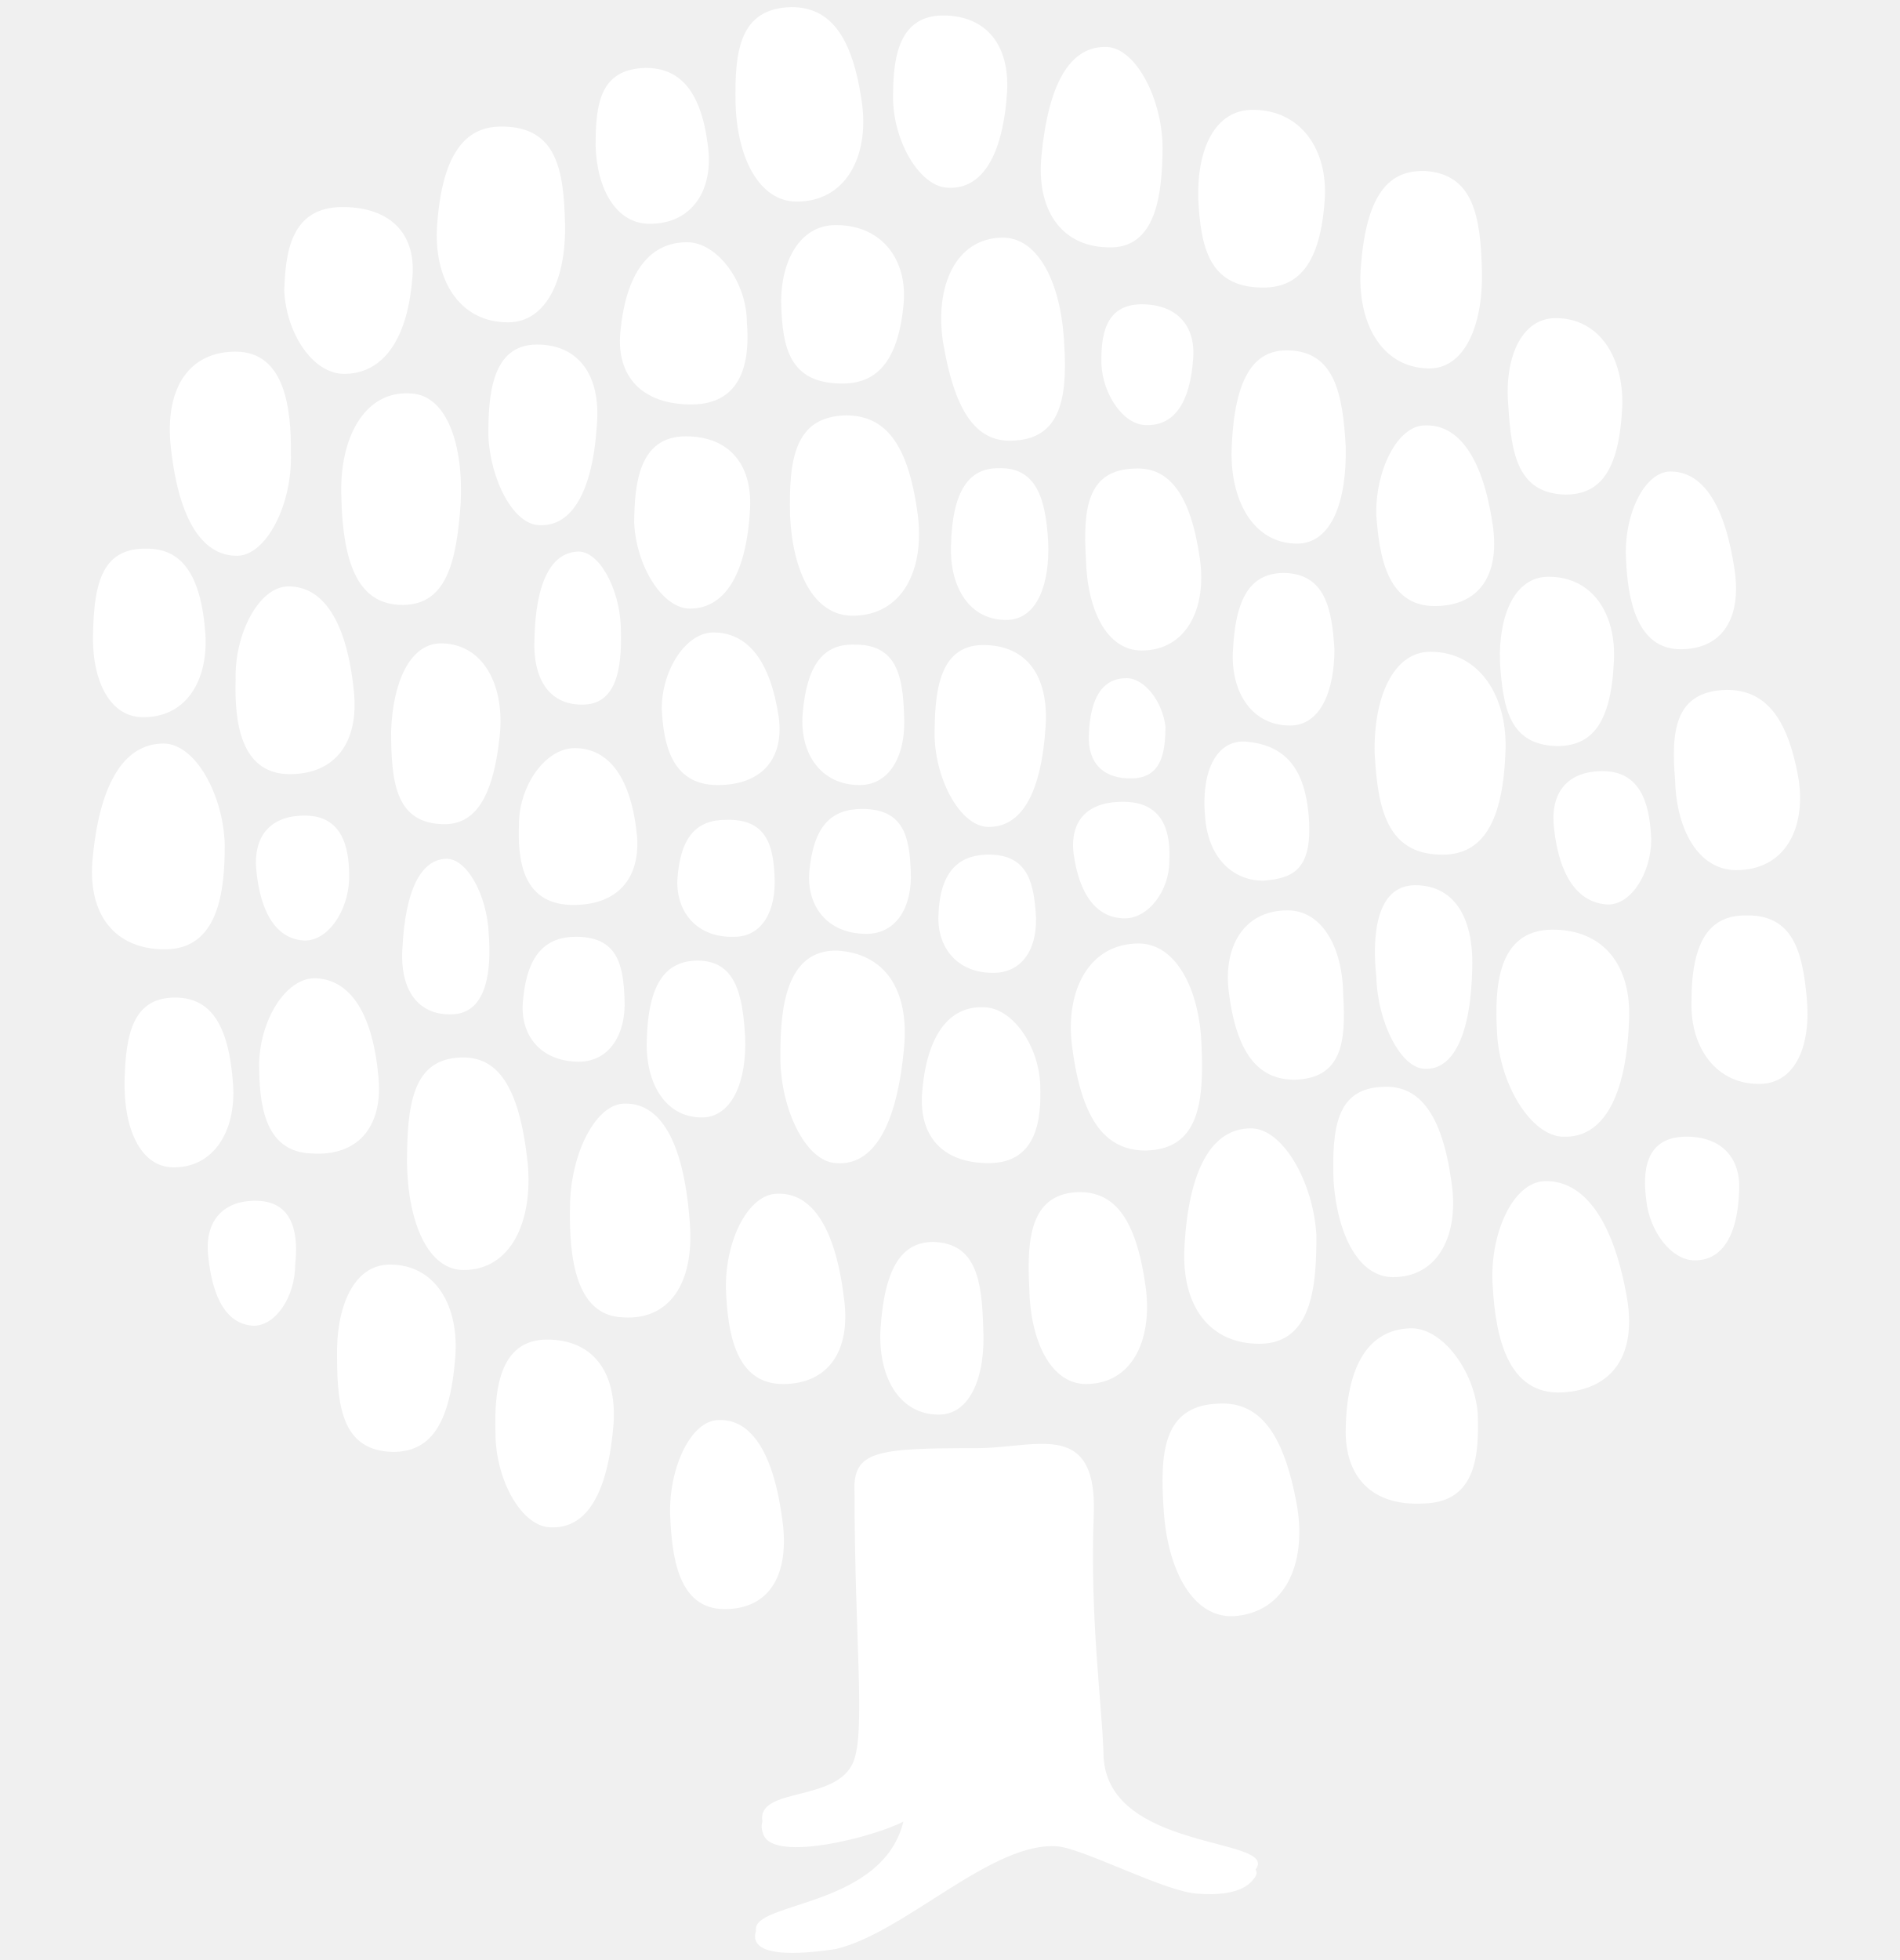
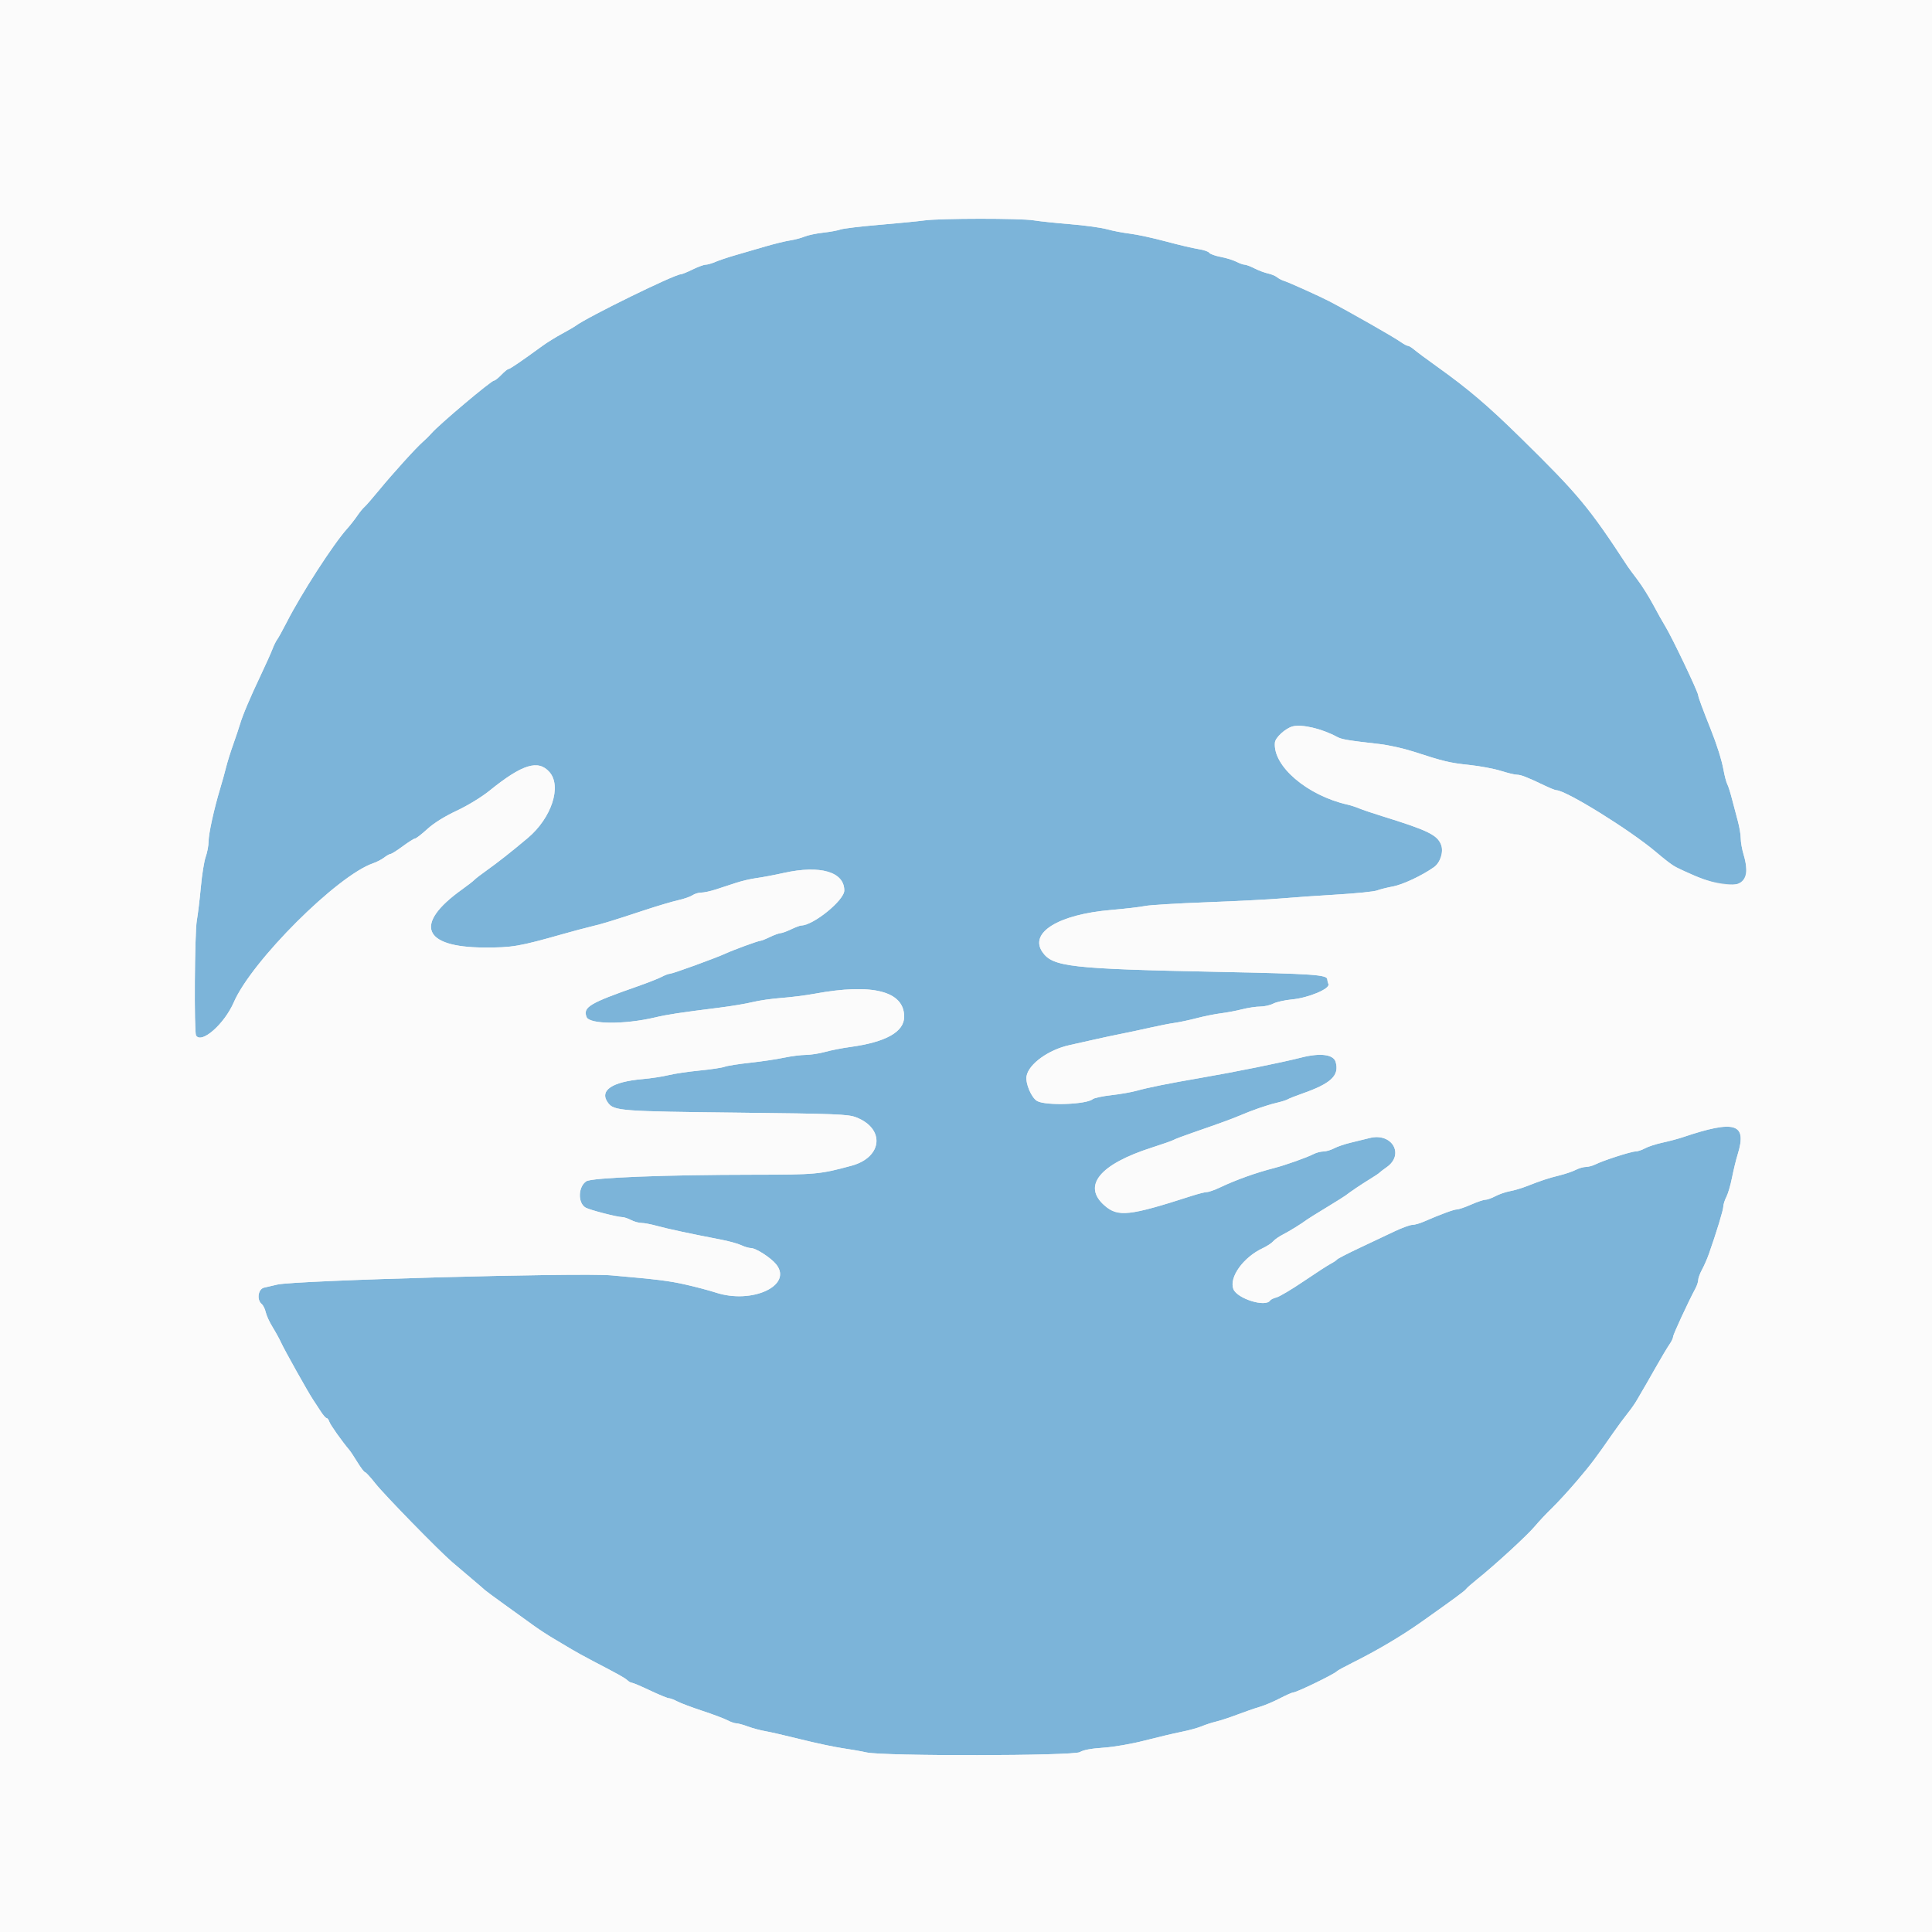
- <svg xmlns="http://www.w3.org/2000/svg" viewBox="-2.8 74.1 609.3 628.6">
-   <path style="fill:#fff" d="M251.044 76.38c-16.535.405-18.28 13.848-17.875 31.19.536 17.34 7.66 31.186 19.624 31.186 15.593 0 23.12-14.25 20.968-31.187-3.09-22.72-10.754-31.19-22.718-31.19zm48.656 2.69c-15.19 0-16.134 15.597-16 27.56.538 13.847 9.003 27.69 17.875 27.69 10.62.402 17.343-10.215 18.687-30.782.807-15.056-6.716-24.47-20.562-24.47zm51.5 10.093c-10.93.333-17.692 11.892-19.906 34.812-1.748 17.34 6.316 29.034 20.968 29.438 15.997.94 17.74-17.336 17.875-31.72 0-15.593-8.465-32.127-17.875-32.53-.36-.013-.71-.01-1.062 0zM204.262 95.88c-14.652.405-16 11.56-16 25 .404 13.847 6.59 25 17.344 25 13.846 0 20.57-11.153 18.688-25-2.286-18.28-9.412-25-20.032-25zm194.782 13.44c-12.1 0-17.872 12.502-17.47 28.5.808 15.592 3.467 28.095 20 28.5 12.1.402 19.25-7.53 20.595-28.5.94-15.595-7.533-28.5-23.126-28.5zM157.7 114.693c-11.328.152-18.557 8.788-20.25 31.187-1.344 17.342 6.722 31.595 22.72 31.595 12.5 0 18.683-14.253 18.28-31.594-.403-17.34-2.687-30.783-19.625-31.186-.374-.013-.76-.005-1.125 0zm295.5 14.25c-11.052.128-17.776 8.382-19.47 30.78-1.343 17.342 6.31 32.13 21.5 32.532 11.562.404 17.748-13.443 17.345-31.187-.403-17.477-2.688-31.185-18.28-32.126-.367-.013-.738-.004-1.095 0zm-346.125 11.562c-16.938 0-18.284 15.19-18.688 26.75.538 13.443 9.003 26.75 19.22 26.75 11.963 0 20.033-10.217 21.78-29.844 1.748-14.786-6.72-23.656-22.312-23.656zm158.22 5.78c-11.562 0-17.77 11.696-17.5 25.408.402 13.846 2.69 25.003 18.686 25.406 11.696.403 18.816-6.72 20.564-25.406 1.344-13.846-6.56-25.406-21.75-25.406zm53.092 4.033c-14.652.402-21.376 15.59-18.687 33.468 4.033 24.062 11.564 32.534 23.125 31.593 15.593-.94 16.938-15.59 15.594-33.468-1.346-17.744-8.472-31.997-20.033-31.593zm-100.812 1.468c-11.964 0-19.627 9.683-21.375 28.906-1.344 14.25 7.125 23.125 22.72 23.125 16.936 0 18.815-14.66 17.874-26.22 0-12.905-9.406-25.813-19.22-25.813zm145.844 19.906c-12.1 0-13.042 10.76-12.908 19.094.404 9.813 7.126 19.624 14.25 19.624 9.007.404 14.247-7.125 15.188-21.375.807-10.62-5.374-17.343-16.53-17.343zm132.81 4.437c-11.156 0-16.53 13.04-15.186 28.095.94 15.593 3.09 28.097 18.28 28.5 11.158 0 17.34-7.53 18.282-28.5.404-15.19-7.126-28.094-21.375-28.094zm-326.78 8.47c-14.652 0-15.594 16.53-15.594 29.03.538 14.25 8.063 28.907 16.53 28.907 10.218.404 16.938-10.75 18.283-32.125 1.343-15.996-5.912-25.812-19.22-25.812zm240.156 1.875c-10.164.152-16.37 8.773-17.28 30.78-.808 16.94 6.72 31.19 20.968 31.19 11.157 0 15.997-13.848 15.593-31.19-.94-16.936-3.628-30.377-18.28-30.78-.337-.013-.673-.005-1 0zm-336.812.406c-14.653 0-22.313 11.163-20.97 28.907C54.11 239.85 61.64 252.35 73.2 252.35c9.41 0 17.85-16.537 17.312-32.938.135-13.845-1.722-32.53-17.718-32.53zm53.906 13.376c-13.002.57-20.41 14.544-20.03 32.188.402 25.003 6.72 34.818 18.28 35.625 15.593.94 18.687-13.847 20.03-32.532.942-18.82-4.435-34.413-15.593-35.22-.915-.083-1.82-.1-2.687-.062zm141.812 7.063c-16.534.402-18.278 14.245-17.875 32.124.807 17.878 7.53 32.125 20.032 32.125 15.995 0 23.118-14.65 20.967-32.126-3.09-23.66-10.757-32.125-23.125-32.125zm185.782 3.218c-8.872 0-15.997 14.657-15.594 28.906.94 12.098 3.094 29.03 18.687 29.03 14.25 0 20.973-9.815 18.688-25.81-3.092-21.375-10.758-32.53-21.78-32.126zm-237.125 3.5c-15.19 0-16.398 15.598-16.533 27.562.538 13.846 9.003 27.688 17.875 27.688 10.755 0 17.875-10.214 19.22-30.782 1.21-15.056-6.314-24.468-20.563-24.468zm100.28 10.218c-9.41 0-14.784 7.122-15.188 25-.403 13.443 6.183 24.06 18.282 23.656 9.41-.403 13.444-11.557 12.906-25-.807-13.442-3.498-24.06-16-23.656zm44.687.094c-.328 0-.663.014-1 .03-15.19.404-16.534 12.91-15.593 28.907.403 16.535 6.717 29.438 17.875 29.438 14.248 0 20.97-13.306 18.686-29.438-2.995-20.705-9.77-28.933-19.97-28.937zm170.938.97c-8.47 0-15.19 14.25-14.25 28.5.538 11.963 3.22 28.5 17.47 28.5 13.307 0 19.628-9.814 17.342-25.408-3.09-20.97-10.21-31.593-20.562-31.593zm-490 24.75c-13.456.348-15.61 12.018-16 26.342-.672 14.787 4.715 27.285 15.47 27.688 14.248.403 21.368-11.557 20.56-26.344-1.343-20.03-8.067-27.687-18.686-27.687-.46-.014-.91-.013-1.345 0zm139.406.936c-8.468.404-13.44 9.812-13.843 28.094-.537 13.443 5.246 21.372 16 20.97 11.56-.405 12.09-14.653 11.688-25.407-.538-12.1-7.122-24.06-13.844-23.657zm226.782 6.844c-9.813 0-15.59 6.187-16.53 24.47-.942 13.307 5.78 24.468 18.28 24.468 9.814 0 14.25-11.16 14.25-24.47-.806-13.307-3.095-24.065-16-24.468zm84.688 1.22c-10.754 0-15.997 12.1-15.594 27.155.94 15.056 3.09 26.753 18.28 27.156 11.16 0 17.342-7.125 18.283-27.155.805-15.056-6.72-27.156-20.97-27.156zm-404.22 3.093c-9.41 0-17.34 15.19-16.936 29.843-.404 13.04 1.347 30.375 17.343 30.375 14.653 0 22.31-10.214 20.563-26.75-2.285-22.314-9.81-33.467-20.97-33.467zm136.314 14.78c-8.872 0-16.563 12.102-16.563 24.47.54 10.754 2.852 24.468 17.907 24.468 14.25 0 21.373-8.472 19.625-21.78-2.688-17.88-9.81-27.156-20.968-27.156zm-87.813 3.5c-9.627.383-15.04 12.598-15.56 28.095 0 15.996 1.343 28.902 15.592 29.843 10.35.808 16.934-6.72 19.22-28.092 1.747-15.997-4.974-29.44-18.282-29.844-.32-.013-.658-.013-.97 0zm131.564.407c-8.726.408-13.865 6.81-15.125 22.313-.942 12.5 5.778 22.718 18.28 22.718 9.813 0 15.057-9.813 14.25-22.717-.403-12.1-2.286-22.313-15.594-22.313-.613-.025-1.23-.027-1.812 0zm42.812.125c-14.787 0-15.594 16.398-15.594 29.438.404 14.25 8.472 28.906 17.344 28.906 10.754 0 16.937-11.16 18.28-32.532.942-15.997-6.184-25.813-20.03-25.813zm143.438 2.156c-11.964 0-18.28 14.788-17.875 32.533.94 17.878 4.03 32.127 20.967 32.53 12.502.404 20.028-8.468 20.97-32.53.94-17.88-8.067-32.532-24.063-32.532zm-97.47 8.47c-7.66 0-11.69 6.183-12.093 18.28-.402 9.008 4.84 14.248 14.25 13.845 9.814-.403 10.21-9.81 10.345-16.53-.94-8.067-6.72-15.595-12.5-15.595zm192.5 3.75c-16.533.403-17.875 12.91-16.53 28.906.403 15.997 7.526 28.907 19.625 28.907 15.592 0 22.315-13.313 20.03-28.907-3.63-21.374-11.564-28.906-23.125-28.906zm-155.093 16.563c-8.425-.012-13.762 9.245-12.124 25.125 1.345 12.904 9.403 19.634 18.813 19.5 9.41-.807 15.996-3.5 14.25-21.782-1.346-13.308-6.718-21.374-19.22-22.718-.588-.084-1.157-.125-1.72-.125zm-346.31.656c-12.503 0-20.435 12.5-22.72 36.56-1.882 18.283 7.128 29.44 23.125 29.44 17.34 0 19.22-18.818 19.22-33.47-.405-15.997-9.41-32.53-19.626-32.53zm131.874 1.468c-9.41 0-17.875 12.1-17.875 24.468-.405 11.023.937 25.275 16.53 25.813 14.652.402 22.316-8.07 21.375-21.782-1.748-18.686-8.874-28.5-20.03-28.5zm328.5 7.406c-10.6.493-15.604 7.443-14.344 18.28 1.748 15.998 8.068 24.066 17.344 24.47 7.528 0 13.843-10.215 13.843-20.97-.403-8.87-2.154-21.243-14.656-21.78-.755-.025-1.48-.033-2.186 0zm-153.813 9.812c-10.6.385-15.6 6.422-14.718 16 1.748 13.846 7.525 21.375 16.532 21.375 7.528 0 14.25-8.87 14.25-18.28.403-7.93-.94-18.556-13.844-19.094-.756-.025-1.512-.025-2.22 0zm-82.468 2.282c-9.813 0-15.593 5.378-16.937 20.03-.94 11.158 5.78 20.032 18.28 20.032 9.814 0 14.79-8.874 14.25-20.03-.402-11.16-2.284-20.032-15.593-20.032zm-179.968 2.156c-10.158.43-15.194 6.855-14.438 16.937 1.345 14.654 6.722 22.723 15.594 23.126 7.528 0 13.847-9.408 14.25-19.625.134-8.333-1.183-19.9-13.28-20.436-.724-.025-1.45-.03-2.126 0zm136.28 1.344c-9.41 0-14.652 5.372-15.593 19.218-.402 10.217 6.184 18.685 18.282 18.282 9.007 0 13.444-8.465 12.907-19.22-.405-10.216-2.69-18.684-15.595-18.28zm83.345 11.156c-9.008.403-14.785 5.78-15.19 19.625-.402 10.215 6.184 18.683 18.282 18.28 9.41-.403 13.848-8.87 12.907-19.625-.808-10.216-3.096-18.685-16-18.28zm-173.283 1.344c-8.065.403-12.902 10.218-13.843 28.5-.94 13.845 5.246 21.778 16 21.375 11.56-.404 12.494-15.06 11.687-25.813-.536-12.502-7.12-24.466-13.843-24.063zm311.063 8.468c-12.905 0-13.844 16.936-12.5 29.438.403 14.787 8.066 29.437 15.594 29.437 9.006.405 14.784-10.753 15.187-32.53.405-16.534-6.182-26.344-18.28-26.344zm-41 8.063c-14.25 0-20.973 12.1-18.688 27.155 2.69 20.03 10.215 27.156 20.97 27.156 15.19-.402 16.534-12.1 15.593-27.155-.134-15.19-6.718-27.156-17.875-27.156zm146.906 1.624c-11.157 0-17.312 7.658-17.312 27.687-.404 14.788 8.063 26.748 22.312 26.345 11.158-.403 16.135-12.497 14.656-27.688-1.344-14.786-4.466-26.747-19.656-26.343zm-61.812 4.562c-17.88 0-18.682 18.69-17.875 32.938.805 16.937 11.157 33.47 21.374 33.47 12.5.402 20.028-12.505 20.968-36.97.94-18.282-8.472-29.438-24.468-29.438zm-313.344 2.282c-9.41 0-15.593 5.378-16.938 20.03-1.344 11.158 5.374 20.032 17.875 20.032 9.814 0 15.194-8.874 14.657-20.03-.404-11.16-2.286-20.032-15.594-20.032zm180.53 2.156c-15.995 0-23.66 15.193-21.374 32.937 3.092 24.467 11.155 33.47 23.656 33.47 16.938-.403 18.682-15.187 17.875-33.47-.537-18.146-8.192-32.936-20.156-32.936zm-96.655 2.28c-16.534-.402-18.28 18.69-18.28 32.94-.405 17.34 8.06 34.814 17.874 35.217 11.963.942 19.495-11.964 21.78-36.967 1.748-18.686-6.185-30.247-21.375-31.188zm-45.563 3.22c-9.41.403-15.19 7.127-15.593 25.812-.405 13.712 6.182 24.872 18.28 24.47 9.41-.54 13.82-12.102 13.28-25.813-.805-13.712-3.063-24.873-15.968-24.47zM97.7 387.85c-9.052.427-16.984 13.352-17.375 27.156 0 12.502 1.344 28.628 16.937 29.032 14.653.94 22.72-8.47 21.375-24.063-1.747-20.567-8.873-31.587-20.03-32.125-.295-.013-.615-.014-.907 0zm-44.906 6.188c-13.09.35-15.235 12.018-15.625 26.343-.405 15.19 4.835 27.692 15.186 28.095 13.308.403 20.566-11.557 19.625-26.344-1.343-20.028-7.523-27.69-17.874-28.092-.445-.013-.89-.012-1.312 0zm258.78 3.093c-10.562.227-17.29 9.978-18.593 27.69-.94 13.845 6.724 22.31 21.376 22.31 15.594 0 16.935-14.245 16.53-25-.402-12.5-8.87-25-18.28-25-.348-.01-.69-.006-1.03 0zm-166.468 16.126c-15.593.404-17.344 15.19-17.344 33.875.27 18.687 6.596 34.283 18.157 34.283 15.19 0 22.31-15.596 20.56-34.282-2.687-25.002-9.813-34.277-21.374-33.874zm296.906 9.375c-.337 0-.686.016-1.03.032-15.19.404-16.538 13.313-16 30.25 1.21 16.938 7.936 30.782 19.093 30.782 14.652 0 21.376-13.844 18.687-30.782-2.995-21.617-10.276-30.252-20.75-30.28zM197.92 428.04c-9.41-.404-17.876 15.993-17.876 33.468-.27 15.056 1.5 34.69 17.093 35.094 14.653.94 22.72-10.755 21.375-29.844-1.747-25.406-8.898-38.718-20.593-38.718zm200.592 7.937c-12.5 0-20.03 12.906-21.375 38.313-.94 18.685 8.066 30.78 24.063 30.78 17.475 0 18.28-20.025 18.28-34.812-.94-16.937-10.75-34.28-20.968-34.28zm138.72 2.688c-12.502.537-13.045 11.562-11.97 20.03.94 10.217 8.066 19.626 15.594 19.626 8.872 0 13.847-8.068 14.25-22.72.404-10.754-6.314-17.34-17.875-16.938zm-44.626 14.25c-10.216.403-17.875 17.343-16.53 34.28.94 15.19 4.567 34.41 22.31 33.47 16.536-.94 24.06-12.503 20.564-31.188-4.436-24.466-13.842-36.966-26.344-36.563zm-149.22 3.5c-15.19.403-16.94 13.843-16 30.78.27 17.073 7 30.782 18.158 30.782 14.652 0 21.37-13.844 19.218-30.78-3.09-22.72-10.217-30.782-21.375-30.782zm-96.78.53c-9.41 0-16.934 15.19-16.53 30.782.537 12.905 2.687 30.25 18.28 30.25 14.653 0 21.776-10.756 19.625-27.156-2.687-22.72-10.216-34.28-21.374-33.876zM77.95 459.226c-9.537.43-14.913 6.856-14.03 16.938 1.343 14.652 6.186 22.72 14.655 23.125 7.125 0 13.312-9.41 13.312-19.625.94-8.47.13-20.035-11.968-20.438-.673-.025-1.334-.03-1.97 0zm218.656 13.188c-9.813 0-15.593 7.657-16.937 27.687-.942 15.19 5.78 27.688 18.686 27.688 10.217 0 15.057-12.498 14.25-27.688-.403-15.19-2.154-27.284-16-27.688zm-174.344 7.25c-11.56 0-17.34 13.443-16.937 29.843 0 16.938 2.282 29.847 17.875 30.25 11.56 0 18.284-7.935 20.03-30.25 1.346-16.534-6.315-29.843-20.968-29.843zM449.45 500.1c-13.04.538-20.16 11.558-20.563 32.125-.403 15.593 8.466 25.003 25 24.063 17.342-.404 17.748-16.396 17.344-29.032-1.21-13.846-11.564-27.56-21.78-27.156zm-276.78 3.625c-15.595 0-16.936 16.93-16.533 29.97 0 15.055 8.466 30.25 17.875 30.25 11.56.402 18.284-11.155 20.032-33.47.94-16.534-6.723-26.75-21.375-26.75zm216 20.5c-.396.01-.785.033-1.19.063-17.34.94-18.28 15.992-16.936 34.812 1.344 18.685 9.282 33.747 22.187 33.344 16.536-.94 23.656-16.534 20.564-35.22-4.298-24.22-12.392-33.31-24.625-33zm-160.908 5.313c-8.872 0-15.997 15.194-15.593 30.25.536 13.04 2.31 30.375 17.5 30.375 13.845 0 20.568-10.22 18.686-27.157-2.688-22.315-9.84-33.872-20.594-33.468zm103.25 7.625c-6.137.052-13.274 1.375-20.28 1.375-32.532 0-40.08.807-39.407 14.25 0 47.183 3.627 76.624-.406 86.437-5.445 13.04-31.02 7.845-29.158 19.094-.404 1.145-.313 2.563.407 4.31 3.606 8.82 35.74.51 44.842-4.342-6.587 26.84-45.97 25.775-47.28 34.03-.072.44-.074.857-.032 1.25-.118.247-.177.517-.22.782-.94 5.78 7.935 7.532 25.814 4.844 22.18-5.243 50.248-34.685 71.22-32.938 8.87.94 34.845 14.784 45.06 15.188 13.04.94 16.532-3.096 17.876-4.844.947-1.123 1.05-2.063.53-2.906 7.89-10.683-48.81-5.382-48.81-37.563-.404-14.65-4.44-43.69-3.095-76.624.588-18.987-6.833-22.43-17.062-22.343z" />
+ <svg xmlns="http://www.w3.org/2000/svg" id="body_1" width="400" height="400">
+   <g transform="matrix(1 0 0 1 0 0)">
+     <g>
+       <path d="M191.4 45.634C 190.08 45.815 185.849 46.229 181.997 46.555C 178.145 46.88 174.545 47.313 173.997 47.517C 173.449 47.721 171.838 48.016 170.417 48.173C 168.997 48.33 167.268 48.695 166.576 48.984C 165.885 49.273 164.527 49.631 163.559 49.78C 162.592 49.928 160.27 50.497 158.4 51.044C 156.53 51.59 153.74 52.403 152.2 52.85C 150.66 53.296 148.809 53.918 148.086 54.231C 147.364 54.544 146.464 54.802 146.086 54.804C 145.709 54.806 144.5 55.25 143.4 55.791C 142.3 56.332 141.198 56.781 140.952 56.787C 139.592 56.825 121.713 65.585 119.2 67.444C 118.87 67.688 117.567 68.446 116.304 69.128C 115.041 69.81 113.241 70.928 112.304 71.611C 107.91 74.815 105.585 76.4 105.281 76.4C 105.099 76.4 104.432 76.94 103.8 77.6C 103.168 78.26 102.48 78.8 102.272 78.8C 101.7 78.8 90.957 87.85 89.381 89.66C 88.931 90.177 88.121 90.981 87.581 91.446C 86.209 92.628 81.32 98.025 78.383 101.6C 77.027 103.25 75.689 104.783 75.41 105.007C 75.131 105.23 74.474 106.04 73.951 106.807C 73.428 107.573 72.491 108.767 71.87 109.46C 68.986 112.674 62.434 122.818 59.376 128.8C 58.533 130.45 57.638 132.07 57.387 132.4C 57.137 132.73 56.694 133.63 56.404 134.4C 56.113 135.17 55.022 137.6 53.978 139.8C 51.739 144.52 50.243 148.061 49.67 150C 49.442 150.77 48.808 152.66 48.26 154.2C 47.712 155.74 47.066 157.81 46.824 158.8C 46.583 159.79 46.032 161.77 45.601 163.2C 44.306 167.494 43.201 172.526 43.182 174.213C 43.173 175.086 42.905 176.52 42.587 177.4C 42.268 178.28 41.819 181.07 41.588 183.6C 41.357 186.13 40.978 189.28 40.746 190.6C 40.296 193.162 40.163 213.693 40.592 214.387C 41.708 216.192 46.453 212.015 48.408 207.506C 52.119 198.947 69.858 181.254 77.261 178.729C 77.997 178.478 79.029 177.941 79.554 177.536C 80.079 177.131 80.671 176.8 80.871 176.8C 81.071 176.8 82.209 176.08 83.4 175.2C 84.591 174.32 85.739 173.6 85.951 173.6C 86.162 173.6 87.297 172.722 88.471 171.648C 89.824 170.411 92.053 169.021 94.555 167.851C 96.822 166.792 99.717 165.025 101.35 163.703C 108.12 158.224 111.43 157.196 113.762 159.848C 116.35 162.791 114.183 169.366 109.262 173.505C 105.908 176.325 103.037 178.588 100.8 180.175C 99.59 181.033 98.42 181.934 98.2 182.176C 97.98 182.419 96.81 183.327 95.6 184.193C 85.652 191.314 87.495 196.114 100.2 196.174C 106.066 196.201 107.437 195.967 116.6 193.37C 118.58 192.809 121.19 192.113 122.4 191.825C 124.818 191.248 126.719 190.665 133.6 188.393C 136.13 187.558 139.19 186.652 140.4 186.38C 141.61 186.108 142.955 185.642 143.389 185.343C 143.823 185.044 144.633 184.801 145.189 184.802C 145.745 184.803 147.1 184.511 148.2 184.153C 149.3 183.795 151.19 183.177 152.4 182.779C 153.61 182.381 155.5 181.941 156.6 181.8C 157.7 181.659 160.256 181.177 162.28 180.727C 169.819 179.054 174.8 180.502 174.8 184.367C 174.8 186.379 168.462 191.546 165.911 191.614C 165.63 191.621 164.68 191.975 163.8 192.4C 162.92 192.825 161.93 193.185 161.6 193.2C 161.27 193.215 160.28 193.575 159.4 194C 158.52 194.425 157.624 194.779 157.41 194.786C 156.934 194.803 151.859 196.661 150.2 197.426C 148.181 198.357 139.264 201.6 138.716 201.602C 138.432 201.604 137.66 201.892 137 202.243C 136.34 202.594 134.09 203.479 132 204.21C 122.024 207.698 120.657 208.521 121.441 210.563C 122.029 212.094 129.304 212.141 135.6 210.653C 138.196 210.039 140.67 209.663 149.036 208.612C 151.476 208.306 154.536 207.791 155.836 207.467C 157.136 207.144 159.82 206.759 161.8 206.612C 163.78 206.465 166.84 206.078 168.6 205.752C 180.637 203.523 187.2 205.195 187.2 210.491C 187.2 213.642 183.424 215.759 176 216.771C 174.35 216.995 172.016 217.454 170.813 217.79C 169.61 218.125 167.81 218.403 166.813 218.407C 165.816 218.411 163.767 218.675 162.26 218.994C 160.754 219.314 157.607 219.781 155.267 220.033C 152.928 220.285 150.578 220.656 150.046 220.858C 149.514 221.061 147.171 221.413 144.84 221.641C 142.508 221.869 139.61 222.3 138.4 222.598C 137.19 222.897 134.76 223.267 133 223.42C 126.65 223.976 124.004 225.804 125.89 228.335C 127.125 229.993 128.533 230.099 152.8 230.365C 173.13 230.589 175.585 230.685 177.242 231.325C 183.281 233.656 182.732 239.598 176.317 241.344C 169.776 243.124 168.938 243.202 156.2 243.213C 137.617 243.229 122.538 243.817 121.388 244.571C 119.66 245.703 119.596 249.142 121.286 250.046C 122.223 250.548 127.815 251.988 128.854 251.995C 129.214 251.998 130.024 252.269 130.654 252.598C 131.284 252.926 132.256 253.196 132.813 253.198C 133.37 253.199 134.81 253.474 136.013 253.809C 138.15 254.404 143.176 255.48 149.2 256.633C 150.85 256.949 152.767 257.475 153.46 257.803C 154.154 258.132 155.063 258.4 155.482 258.4C 156.514 258.4 159.656 260.436 160.728 261.8C 164.155 266.157 155.719 270.073 148.2 267.616C 146.88 267.185 144.108 266.449 142.039 265.981C 138.498 265.18 136.329 264.909 126.6 264.052C 119.928 263.464 60.905 265.09 57.4 265.958C 56.52 266.176 55.305 266.458 54.7 266.585C 53.442 266.848 53.096 269.084 54.174 269.979C 54.49 270.241 54.87 271.007 55.018 271.682C 55.166 272.357 55.802 273.74 56.43 274.755C 57.058 275.77 57.853 277.219 58.197 277.976C 58.907 279.537 63.888 288.427 64.8 289.761C 65.13 290.243 65.823 291.304 66.34 292.119C 66.856 292.934 67.429 293.6 67.613 293.6C 67.796 293.6 68.057 293.95 68.193 294.377C 68.397 295.02 70.815 298.427 72.369 300.262C 72.585 300.516 73.325 301.641 74.015 302.762C 74.704 303.883 75.407 304.8 75.575 304.8C 75.744 304.8 76.712 305.857 77.727 307.148C 79.538 309.453 90.848 321.036 93.6 323.405C 94.37 324.067 96.17 325.596 97.6 326.802C 99.03 328.008 100.29 329.093 100.4 329.212C 100.51 329.332 102.4 330.726 104.6 332.311C 106.8 333.895 109.5 335.841 110.6 336.633C 111.7 337.426 113.574 338.643 114.764 339.337C 115.954 340.032 117.574 340.995 118.364 341.479C 119.154 341.962 121.24 343.107 123 344.024C 128.22 346.743 129.346 347.374 129.916 347.9C 130.213 348.175 130.628 348.4 130.837 348.4C 131.045 348.4 132.739 349.12 134.6 350C 136.461 350.88 138.212 351.601 138.492 351.602C 138.771 351.604 139.54 351.893 140.2 352.246C 140.86 352.598 143.2 353.48 145.4 354.205C 147.6 354.93 149.94 355.809 150.6 356.159C 151.26 356.509 152.092 356.796 152.45 356.798C 152.807 356.799 153.887 357.094 154.85 357.453C 155.812 357.812 157.41 358.242 158.4 358.41C 159.39 358.577 162.72 359.343 165.8 360.111C 168.88 360.88 172.75 361.703 174.4 361.94C 176.05 362.177 178.3 362.573 179.4 362.82C 182.968 363.622 222.359 363.557 223.6 362.747C 224.252 362.322 225.921 362.009 228.4 361.847C 230.564 361.706 234.267 361.066 237 360.36C 239.64 359.678 243.06 358.869 244.6 358.562C 246.14 358.255 248.03 357.735 248.8 357.408C 249.57 357.08 250.92 356.64 251.8 356.431C 252.68 356.221 254.66 355.57 256.2 354.983C 257.74 354.397 259.81 353.68 260.8 353.391C 261.79 353.102 263.668 352.311 264.973 351.633C 266.278 350.955 267.536 350.4 267.767 350.4C 268.462 350.4 276.368 346.558 276.8 346.01C 276.91 345.871 278.35 345.084 280 344.261C 285.134 341.703 290.147 338.736 294.292 335.804C 301.047 331.026 303.277 329.383 303.533 329C 303.68 328.78 304.7 327.88 305.8 327C 309.484 324.052 316.184 317.904 317.741 316.042C 318.588 315.029 320.213 313.3 321.352 312.2C 322.49 311.1 324.801 308.58 326.486 306.6C 329.416 303.157 330.27 302.026 334.04 296.6C 334.957 295.28 336.287 293.48 336.995 292.6C 337.703 291.72 338.581 290.46 338.946 289.8C 339.311 289.14 339.782 288.33 339.992 288C 340.201 287.67 341.39 285.6 342.633 283.4C 343.877 281.2 345.233 278.922 345.647 278.338C 346.061 277.754 346.4 277.042 346.4 276.756C 346.4 276.3 349.44 269.728 351.034 266.738C 351.345 266.154 351.6 265.369 351.6 264.993C 351.6 264.617 351.956 263.654 352.39 262.854C 352.825 262.055 353.465 260.59 353.813 259.6C 355.413 255.041 356.787 250.529 356.795 249.8C 356.801 249.36 357.085 248.463 357.427 247.807C 357.769 247.151 358.297 245.351 358.599 243.807C 358.902 242.263 359.429 240.1 359.771 239C 361.764 232.576 359.263 231.796 348.4 235.452C 347.41 235.785 345.52 236.289 344.2 236.571C 342.88 236.854 341.26 237.38 340.6 237.74C 339.94 238.1 339.047 238.396 338.616 238.398C 337.712 238.4 331.912 240.268 330.338 241.063C 329.754 241.359 328.854 241.601 328.338 241.602C 327.822 241.604 326.88 241.876 326.245 242.207C 325.61 242.538 324.08 243.059 322.845 243.363C 320.548 243.93 319.164 244.388 316 245.626C 315.01 246.014 313.48 246.463 312.6 246.624C 311.72 246.785 310.373 247.251 309.606 247.659C 308.839 248.066 307.899 248.4 307.517 248.4C 307.135 248.4 305.805 248.85 304.562 249.4C 303.318 249.95 301.997 250.4 301.626 250.4C 301.001 250.4 298.296 251.4 294.713 252.955C 293.895 253.31 292.849 253.6 292.388 253.6C 291.928 253.6 290.257 254.213 288.675 254.962C 287.094 255.712 283.82 257.26 281.4 258.402C 278.98 259.544 276.91 260.614 276.8 260.778C 276.69 260.942 276.114 261.329 275.52 261.638C 274.926 261.947 272.406 263.58 269.92 265.267C 267.433 266.955 264.902 268.459 264.296 268.612C 263.689 268.764 263.094 269.049 262.973 269.244C 262.053 270.732 256.106 268.879 255.35 266.869C 254.44 264.454 257.412 260.316 261.404 258.44C 262.306 258.016 263.293 257.37 263.596 257.005C 263.899 256.64 264.823 255.996 265.65 255.575C 267.009 254.881 269.573 253.291 270.6 252.505C 270.82 252.337 272.62 251.215 274.6 250.013C 276.58 248.811 278.38 247.683 278.6 247.507C 279.447 246.828 281.877 245.191 283.6 244.138C 284.59 243.533 285.49 242.931 285.6 242.8C 285.71 242.669 286.378 242.158 287.085 241.664C 290.866 239.024 288.196 234.435 283.567 235.617C 282.595 235.866 280.81 236.303 279.6 236.59C 278.39 236.876 276.86 237.4 276.2 237.753C 275.54 238.106 274.55 238.397 274 238.4C 273.45 238.403 272.55 238.636 272 238.919C 270.559 239.66 266.131 241.232 263.8 241.831C 260.015 242.802 255.893 244.279 252.594 245.847C 251.491 246.371 250.277 246.8 249.896 246.8C 249.515 246.8 248.077 247.163 246.702 247.607C 233.773 251.781 231.458 252.032 228.656 249.566C 224.04 245.503 227.678 241.057 238.444 237.605C 240.73 236.872 242.78 236.15 243 236.001C 243.22 235.851 245.11 235.14 247.2 234.42C 252.214 232.692 255.133 231.629 256.6 230.999C 259.202 229.88 262.295 228.804 264.2 228.356C 265.3 228.097 266.38 227.761 266.6 227.61C 266.82 227.459 268.17 226.925 269.6 226.423C 275.591 224.323 277.336 222.675 276.537 219.873C 276.088 218.3 273.345 217.948 269.4 218.958C 265.354 219.994 255.64 221.955 248.4 223.199C 242.121 224.277 237.636 225.178 235.4 225.81C 234.3 226.121 231.912 226.541 230.094 226.744C 228.275 226.947 226.54 227.318 226.237 227.569C 224.911 228.67 216.65 228.962 214.767 227.975C 213.57 227.348 212.258 224.282 212.541 222.772C 213.009 220.279 217.1 217.332 221.4 216.389C 222.28 216.196 224.53 215.691 226.4 215.266C 228.27 214.841 230.88 214.284 232.2 214.028C 233.52 213.772 236.13 213.215 238 212.791C 239.87 212.366 242.21 211.907 243.2 211.771C 244.19 211.635 246.26 211.195 247.8 210.792C 249.34 210.389 251.59 209.938 252.8 209.788C 254.01 209.639 255.983 209.266 257.184 208.959C 258.385 208.651 260.059 208.4 260.904 208.4C 261.749 208.4 262.976 208.123 263.631 207.784C 264.286 207.445 266.032 207.056 267.511 206.919C 270.878 206.608 275.405 204.712 275.042 203.765C 274.909 203.418 274.8 202.976 274.8 202.781C 274.8 201.809 272.004 201.615 252.165 201.212C 221.661 200.593 217.971 200.179 215.839 197.134C 213.019 193.108 219.141 189.332 230 188.401C 232.97 188.147 236.143 187.777 237.051 187.579C 237.959 187.381 243.719 187.032 249.851 186.803C 255.983 186.574 262.98 186.214 265.4 186.003C 267.82 185.792 272.994 185.431 276.898 185.2C 280.802 184.97 284.492 184.592 285.098 184.361C 285.704 184.129 287.182 183.757 288.383 183.534C 290.436 183.153 294.449 181.266 296.886 179.536C 298.199 178.604 298.918 176.363 298.368 174.917C 297.589 172.868 295.617 171.907 286.2 168.992C 284.22 168.378 282.06 167.648 281.4 167.369C 280.74 167.09 279.66 166.74 279 166.591C 270.649 164.709 263.497 158.595 263.956 153.731C 264.053 152.697 266.137 150.794 267.602 150.399C 269.513 149.885 273.674 150.859 276.8 152.553C 277.789 153.089 278.98 153.291 285.6 154.043C 287.47 154.255 290.62 154.956 292.6 155.599C 298.932 157.658 300.122 157.942 304.2 158.373C 306.4 158.605 309.341 159.156 310.736 159.598C 312.13 160.039 313.633 160.4 314.075 160.4C 314.89 160.4 316.182 160.905 319.806 162.64C 320.909 163.168 321.989 163.601 322.206 163.603C 324.207 163.616 337.438 171.816 342.857 176.401C 346.277 179.294 346.193 179.243 351.2 181.451C 355.062 183.154 360.409 183.661 361.208 182.4C 361.768 181.515 361.681 179.194 361.004 176.964C 360.677 175.884 360.407 174.364 360.404 173.587C 360.402 172.81 360.13 171.19 359.799 169.987C 359.469 168.784 358.923 166.72 358.586 165.4C 358.25 164.08 357.812 162.706 357.613 162.347C 357.415 161.988 357.06 160.638 356.825 159.347C 356.46 157.346 355.451 154.144 354.195 151C 352.563 146.919 351.6 144.313 351.6 143.981C 351.6 143.302 346.15 131.874 344.741 129.6C 344.264 128.83 343.156 126.852 342.278 125.204C 341.401 123.556 339.944 121.238 339.042 120.052C 338.139 118.867 337.22 117.621 337 117.285C 328.96 104.984 326.791 102.377 314.8 90.604C 307.98 83.909 303.982 80.509 297.4 75.809C 295.42 74.395 293.366 72.87 292.837 72.419C 292.307 71.969 291.705 71.6 291.498 71.6C 291.292 71.6 290.626 71.246 290.019 70.813C 288.589 69.796 279.626 64.684 275.2 62.363C 273.438 61.439 266.861 58.468 266 58.208C 265.45 58.042 264.73 57.677 264.4 57.397C 264.07 57.118 263.233 56.769 262.539 56.621C 261.846 56.474 260.592 56.004 259.754 55.577C 258.916 55.15 257.99 54.8 257.696 54.8C 257.401 54.8 256.629 54.525 255.98 54.19C 255.331 53.854 253.864 53.402 252.72 53.185C 251.577 52.968 250.513 52.582 250.356 52.328C 250.198 52.074 249.199 51.735 248.135 51.575C 247.071 51.415 244.04 50.702 241.4 49.99C 238.76 49.279 235.417 48.554 233.972 48.38C 232.526 48.206 230.366 47.792 229.172 47.459C 227.977 47.126 224.57 46.656 221.6 46.416C 218.63 46.175 215.21 45.816 214 45.618C 211.28 45.173 194.674 45.185 191.4 45.634" stroke="none" fill="#7CB4D9" fill-rule="evenodd" />
+       <path d="M0 200L0 400L200 400L400 400L400 200L400 0L200 0L0 0L0 200zM214 45.618C 215.21 45.816 218.63 46.175 221.6 46.416C 224.57 46.656 227.977 47.126 229.172 47.459C 230.366 47.792 232.526 48.206 233.972 48.38C 235.417 48.554 238.76 49.279 241.4 49.99C 244.04 50.702 247.071 51.415 248.135 51.575C 249.199 51.735 250.198 52.074 250.356 52.328C 250.513 52.582 251.577 52.968 252.72 53.185C 253.864 53.402 255.331 53.854 255.98 54.19C 256.629 54.525 257.401 54.8 257.696 54.8C 257.99 54.8 258.916 55.15 259.754 55.577C 260.592 56.004 261.846 56.474 262.539 56.621C 263.233 56.769 264.07 57.118 264.4 57.397C 264.73 57.677 265.45 58.042 266 58.208C 266.861 58.468 273.438 61.439 275.2 62.363C 279.626 64.684 288.589 69.796 290.019 70.813C 290.626 71.246 291.292 71.6 291.498 71.6C 291.705 71.6 292.307 71.969 292.837 72.419C 293.366 72.87 295.42 74.395 297.4 75.809C 303.982 80.509 307.98 83.909 314.8 90.604C 326.791 102.377 328.96 104.984 337 117.285C 337.22 117.621 338.139 118.867 339.042 120.052C 339.944 121.238 341.401 123.556 342.278 125.204C 343.156 126.852 344.264 128.83 344.741 129.6C 346.15 131.874 351.6 143.302 351.6 143.981C 351.6 144.313 352.563 146.919 354.195 151C 355.451 154.144 356.46 157.346 356.825 159.347C 357.06 160.638 357.415 161.988 357.613 162.347C 357.812 162.706 358.25 164.08 358.586 165.4C 358.923 166.72 359.469 168.784 359.799 169.987C 360.13 171.19 360.402 172.81 360.404 173.587C 360.407 174.364 360.677 175.884 361.004 176.964C 363.247 184.357 358.493 185.217 346.908 179.513C 346.418 179.271 344.595 177.871 342.857 176.401C 337.438 171.816 324.207 163.616 322.206 163.603C 321.989 163.601 320.909 163.168 319.806 162.64C 316.182 160.905 314.89 160.4 314.075 160.4C 313.633 160.4 312.13 160.039 310.736 159.598C 309.341 159.156 306.4 158.605 304.2 158.373C 300.122 157.942 298.932 157.658 292.6 155.599C 290.62 154.956 287.47 154.255 285.6 154.043C 278.98 153.291 277.789 153.089 276.8 152.553C 273.674 150.859 269.513 149.885 267.602 150.399C 266.137 150.794 264.053 152.697 263.956 153.731C 263.497 158.595 270.649 164.709 279 166.591C 279.66 166.74 280.74 167.09 281.4 167.369C 282.06 167.648 284.22 168.378 286.2 168.992C 295.617 171.907 297.589 172.868 298.368 174.917C 298.918 176.363 298.199 178.604 296.886 179.536C 294.449 181.266 290.436 183.153 288.383 183.534C 287.182 183.757 285.704 184.129 285.098 184.361C 284.492 184.592 280.802 184.97 276.898 185.2C 272.994 185.431 267.82 185.792 265.4 186.003C 262.98 186.214 255.983 186.574 249.851 186.803C 243.719 187.032 237.959 187.381 237.051 187.579C 236.143 187.777 232.97 188.147 230 188.401C 219.141 189.332 213.019 193.108 215.839 197.134C 217.971 200.179 221.661 200.593 252.165 201.212C 272.004 201.615 274.8 201.809 274.8 202.781C 274.8 202.976 274.909 203.418 275.042 203.765C 275.405 204.712 270.878 206.608 267.511 206.919C 266.032 207.056 264.286 207.445 263.631 207.784C 262.976 208.123 261.749 208.4 260.904 208.4C 260.059 208.4 258.385 208.651 257.184 208.959C 255.983 209.266 254.01 209.639 252.8 209.788C 251.59 209.938 249.34 210.389 247.8 210.792C 246.26 211.195 244.19 211.635 243.2 211.771C 242.21 211.907 239.87 212.366 238 212.791C 236.13 213.215 233.52 213.772 232.2 214.028C 230.88 214.284 228.27 214.841 226.4 215.266C 224.53 215.691 222.28 216.196 221.4 216.389C 217.1 217.332 213.009 220.279 212.541 222.772C 212.258 224.282 213.57 227.348 214.767 227.975C 216.65 228.962 224.911 228.67 226.237 227.569C 226.54 227.318 228.275 226.947 230.094 226.744C 231.912 226.541 234.3 226.121 235.4 225.81C 237.636 225.178 242.121 224.277 248.4 223.199C 255.64 221.955 265.354 219.994 269.4 218.958C 273.345 217.948 276.088 218.3 276.537 219.873C 277.336 222.675 275.591 224.323 269.6 226.423C 268.17 226.925 266.82 227.459 266.6 227.61C 266.38 227.761 265.3 228.097 264.2 228.356C 262.295 228.804 259.202 229.88 256.6 230.999C 255.133 231.629 252.214 232.692 247.2 234.42C 245.11 235.14 243.22 235.851 243 236.001C 242.78 236.15 240.73 236.872 238.444 237.605C 227.678 241.057 224.04 245.503 228.656 249.566C 231.458 252.032 233.773 251.781 246.702 247.607C 248.077 247.163 249.515 246.8 249.896 246.8C 250.277 246.8 251.491 246.371 252.594 245.847C 255.893 244.279 260.015 242.802 263.8 241.831C 266.131 241.232 270.559 239.66 272 238.919C 272.55 238.636 273.45 238.403 274 238.4C 274.55 238.397 275.54 238.106 276.2 237.753C 276.86 237.4 278.39 236.876 279.6 236.59C 280.81 236.303 282.595 235.866 283.567 235.617C 288.196 234.435 290.866 239.024 287.085 241.664C 286.378 242.158 285.71 242.669 285.6 242.8C 285.49 242.931 284.59 243.533 283.6 244.138C 281.877 245.191 279.447 246.828 278.6 247.507C 278.38 247.683 276.58 248.811 274.6 250.013C 272.62 251.215 270.82 252.337 270.6 252.505C 269.573 253.291 267.009 254.881 265.65 255.575C 264.823 255.996 263.899 256.64 263.596 257.005C 263.293 257.37 262.306 258.016 261.404 258.44C 257.412 260.316 254.44 264.454 255.35 266.869C 256.106 268.879 262.053 270.732 262.973 269.244C 263.094 269.049 263.689 268.764 264.296 268.612C 264.902 268.459 267.433 266.955 269.92 265.267C 272.406 263.58 274.926 261.947 275.52 261.638C 276.114 261.329 276.69 260.942 276.8 260.778C 276.91 260.614 278.98 259.544 281.4 258.402C 283.82 257.26 287.094 255.712 288.675 254.962C 290.257 254.213 291.928 253.6 292.388 253.6C 292.849 253.6 293.895 253.31 294.713 252.955C 298.296 251.4 301.001 250.4 301.626 250.4C 301.997 250.4 303.318 249.95 304.562 249.4C 305.805 248.85 307.135 248.4 307.517 248.4C 307.899 248.4 308.839 248.066 309.606 247.659C 310.373 247.251 311.72 246.785 312.6 246.624C 313.48 246.463 315.01 246.014 316 245.626C 319.164 244.388 320.548 243.93 322.845 243.363C 324.08 243.059 325.61 242.538 326.245 242.207C 326.88 241.876 327.822 241.604 328.338 241.602C 328.854 241.601 329.754 241.359 330.338 241.063C 331.912 240.268 337.712 238.4 338.616 238.398C 339.047 238.396 339.94 238.1 340.6 237.74C 341.26 237.38 342.88 236.854 344.2 236.571C 345.52 236.289 347.41 235.785 348.4 235.452C 359.263 231.796 361.764 232.576 359.771 239C 359.429 240.1 358.902 242.263 358.599 243.807C 358.297 245.351 357.769 247.151 357.427 247.807C 357.085 248.463 356.801 249.36 356.795 249.8C 356.787 250.529 355.413 255.041 353.813 259.6C 353.465 260.59 352.825 262.055 352.39 262.854C 351.956 263.654 351.6 264.617 351.6 264.993C 351.6 265.369 351.345 266.154 351.034 266.738C 349.44 269.728 346.4 276.3 346.4 276.756C 346.4 277.042 346.061 277.754 345.647 278.338C 345.233 278.922 343.877 281.2 342.633 283.4C 341.39 285.6 340.201 287.67 339.992 288C 339.782 288.33 339.311 289.14 338.946 289.8C 338.581 290.46 337.703 291.72 336.995 292.6C 336.287 293.48 334.957 295.28 334.04 296.6C 330.27 302.026 329.416 303.157 326.486 306.6C 324.801 308.58 322.49 311.1 321.352 312.2C 320.213 313.3 318.588 315.029 317.741 316.042C 316.184 317.904 309.484 324.052 305.8 327C 304.7 327.88 303.68 328.78 303.533 329C 303.277 329.383 301.047 331.026 294.292 335.804C 290.147 338.736 285.134 341.703 280 344.261C 278.35 345.084 276.91 345.871 276.8 346.01C 276.368 346.558 268.462 350.4 267.767 350.4C 267.536 350.4 266.278 350.955 264.973 351.633C 263.668 352.311 261.79 353.102 260.8 353.391C 259.81 353.68 257.74 354.397 256.2 354.983C 254.66 355.57 252.68 356.221 251.8 356.431C 250.92 356.64 249.57 357.08 248.8 357.408C 248.03 357.735 246.14 358.255 244.6 358.562C 243.06 358.869 239.64 359.678 237 360.36C 234.267 361.066 230.564 361.706 228.4 361.847C 225.921 362.009 224.252 362.322 223.6 362.747C 222.359 363.557 182.968 363.622 179.4 362.82C 178.3 362.573 176.05 362.177 174.4 361.94C 172.75 361.703 168.88 360.88 165.8 360.111C 162.72 359.343 159.39 358.577 158.4 358.41C 157.41 358.242 155.812 357.812 154.85 357.453C 153.887 357.094 152.807 356.799 152.45 356.798C 152.092 356.796 151.26 356.509 150.6 356.159C 149.94 355.809 147.6 354.93 145.4 354.205C 143.2 353.48 140.86 352.598 140.2 352.246C 139.54 351.893 138.771 351.604 138.492 351.602C 138.212 351.601 136.461 350.88 134.6 350C 132.739 349.12 131.045 348.4 130.837 348.4C 130.628 348.4 130.213 348.175 129.916 347.9C 129.346 347.374 128.22 346.743 123 344.024C 121.24 343.107 119.154 341.962 118.364 341.479C 117.574 340.995 115.954 340.032 114.764 339.337C 113.574 338.643 111.7 337.426 110.6 336.633C 109.5 335.841 106.8 333.895 104.6 332.311C 102.4 330.726 100.51 329.332 100.4 329.212C 100.29 329.093 99.03 328.008 97.6 326.802C 96.17 325.596 94.37 324.067 93.6 323.405C 90.848 321.036 79.538 309.453 77.727 307.148C 76.712 305.857 75.744 304.8 75.575 304.8C 75.407 304.8 74.704 303.883 74.015 302.762C 73.325 301.641 72.585 300.516 72.369 300.262C 70.815 298.427 68.397 295.02 68.193 294.377C 68.057 293.95 67.796 293.6 67.613 293.6C 67.429 293.6 66.856 292.934 66.34 292.119C 65.823 291.304 65.13 290.243 64.8 289.761C 63.888 288.427 58.907 279.537 58.197 277.976C 57.853 277.219 57.058 275.77 56.43 274.755C 55.802 273.74 55.166 272.357 55.018 271.682C 54.87 271.007 54.49 270.241 54.174 269.979C 53.096 269.084 53.442 266.848 54.7 266.585C 55.305 266.458 56.52 266.176 57.4 265.958C 60.905 265.09 119.928 263.464 126.6 264.052C 136.329 264.909 138.498 265.18 142.039 265.981C 144.108 266.449 146.88 267.185 148.2 267.616C 155.719 270.073 164.155 266.157 160.728 261.8C 159.656 260.436 156.514 258.4 155.482 258.4C 155.063 258.4 154.154 258.132 153.46 257.803C 152.767 257.475 150.85 256.949 149.2 256.633C 143.176 255.48 138.15 254.404 136.013 253.809C 134.81 253.474 133.37 253.199 132.813 253.198C 132.256 253.196 131.284 252.926 130.654 252.598C 130.024 252.269 129.214 251.998 128.854 251.995C 127.815 251.988 122.223 250.548 121.286 250.046C 119.596 249.142 119.66 245.703 121.388 244.571C 122.538 243.817 137.617 243.229 156.2 243.213C 168.938 243.202 169.776 243.124 176.317 241.344C 182.732 239.598 183.281 233.656 177.242 231.325C 175.585 230.685 173.13 230.589 152.8 230.365C 128.533 230.099 127.125 229.993 125.89 228.335C 124.004 225.804 126.65 223.976 133 223.42C 134.76 223.267 137.19 222.897 138.4 222.598C 139.61 222.3 142.508 221.869 144.84 221.641C 147.171 221.413 149.514 221.061 150.046 220.858C 150.578 220.656 152.928 220.285 155.267 220.033C 157.607 219.781 160.754 219.314 162.26 218.994C 163.767 218.675 165.816 218.411 166.813 218.407C 167.81 218.403 169.61 218.125 170.813 217.79C 172.016 217.454 174.35 216.995 176 216.771C 183.424 215.759 187.2 213.642 187.2 210.491C 187.2 205.195 180.637 203.523 168.6 205.752C 166.84 206.078 163.78 206.465 161.8 206.612C 159.82 206.759 157.136 207.144 155.836 207.467C 154.536 207.791 151.476 208.306 149.036 208.612C 140.67 209.663 138.196 210.039 135.6 210.653C 129.304 212.141 122.029 212.094 121.441 210.563C 120.657 208.521 122.024 207.698 132 204.21C 134.09 203.479 136.34 202.594 137 202.243C 137.66 201.892 138.432 201.604 138.716 201.602C 139.264 201.6 148.181 198.357 150.2 197.426C 151.859 196.661 156.934 194.803 157.41 194.786C 157.624 194.779 158.52 194.425 159.4 194C 160.28 193.575 161.27 193.215 161.6 193.2C 161.93 193.185 162.92 192.825 163.8 192.4C 164.68 191.975 165.63 191.621 165.911 191.614C 168.462 191.546 174.8 186.379 174.8 184.367C 174.8 180.502 169.819 179.054 162.28 180.727C 160.256 181.177 157.7 181.659 156.6 181.8C 155.5 181.941 153.61 182.381 152.4 182.779C 151.19 183.177 149.3 183.795 148.2 184.153C 147.1 184.511 145.745 184.803 145.189 184.802C 144.633 184.801 143.823 185.044 143.389 185.343C 142.955 185.642 141.61 186.108 140.4 186.38C 139.19 186.652 136.13 187.558 133.6 188.393C 126.719 190.665 124.818 191.248 122.4 191.825C 121.19 192.113 118.58 192.809 116.6 193.37C 107.437 195.967 106.066 196.201 100.2 196.174C 87.495 196.114 85.652 191.314 95.6 184.193C 96.81 183.327 97.98 182.419 98.2 182.176C 98.42 181.934 99.59 181.033 100.8 180.175C 103.037 178.588 105.908 176.325 109.262 173.505C 114.183 169.366 116.35 162.791 113.762 159.848C 111.43 157.196 108.12 158.224 101.35 163.703C 99.717 165.025 96.822 166.792 94.555 167.851C 92.053 169.021 89.824 170.411 88.471 171.648C 87.297 172.722 86.162 173.6 85.951 173.6C 85.739 173.6 84.591 174.32 83.4 175.2C 82.209 176.08 81.071 176.8 80.871 176.8C 80.671 176.8 80.079 177.131 79.554 177.536C 79.029 177.941 77.997 178.478 77.261 178.729C 69.858 181.254 52.119 198.947 48.408 207.506C 46.453 212.015 41.708 216.192 40.592 214.387C 40.163 213.693 40.296 193.162 40.746 190.6C 40.978 189.28 41.357 186.13 41.588 183.6C 41.819 181.07 42.268 178.28 42.587 177.4C 42.905 176.52 43.173 175.086 43.182 174.213C 43.201 172.526 44.306 167.494 45.601 163.2C 46.032 161.77 46.583 159.79 46.824 158.8C 47.066 157.81 47.712 155.74 48.26 154.2C 48.808 152.66 49.442 150.77 49.67 150C 50.243 148.061 51.739 144.52 53.978 139.8C 55.022 137.6 56.113 135.17 56.404 134.4C 56.694 133.63 57.137 132.73 57.387 132.4C 57.638 132.07 58.533 130.45 59.376 128.8C 62.434 122.818 68.986 112.674 71.87 109.46C 72.491 108.767 73.428 107.573 73.951 106.807C 74.474 106.04 75.131 105.23 75.41 105.007C 75.689 104.783 77.027 103.25 78.383 101.6C 81.32 98.025 86.209 92.628 87.581 91.446C 88.121 90.981 88.931 90.177 89.381 89.66C 90.957 87.85 101.7 78.8 102.272 78.8C 102.48 78.8 103.168 78.26 103.8 77.6C 104.432 76.94 105.099 76.4 105.281 76.4C 105.585 76.4 107.91 74.815 112.304 71.611C 113.241 70.928 115.041 69.81 116.304 69.128C 117.567 68.446 118.87 67.688 119.2 67.444C 121.713 65.585 139.592 56.825 140.952 56.787C 141.198 56.781 142.3 56.332 143.4 55.791C 144.5 55.25 145.709 54.806 146.086 54.804C 146.464 54.802 147.364 54.544 148.086 54.231C 148.809 53.918 150.66 53.296 152.2 52.85C 153.74 52.403 156.53 51.59 158.4 51.044C 160.27 50.497 162.592 49.928 163.559 49.78C 164.527 49.631 165.885 49.273 166.576 48.984C 167.268 48.695 168.997 48.33 170.417 48.173C 171.838 48.016 173.449 47.721 173.997 47.517C 174.545 47.313 178.145 46.88 181.997 46.555C 185.849 46.229 190.08 45.815 191.4 45.634C 194.674 45.185 211.28 45.173 214 45.618" stroke="none" fill="#FBFBFB" fill-rule="evenodd" />
+     </g>
+   </g>
</svg>
